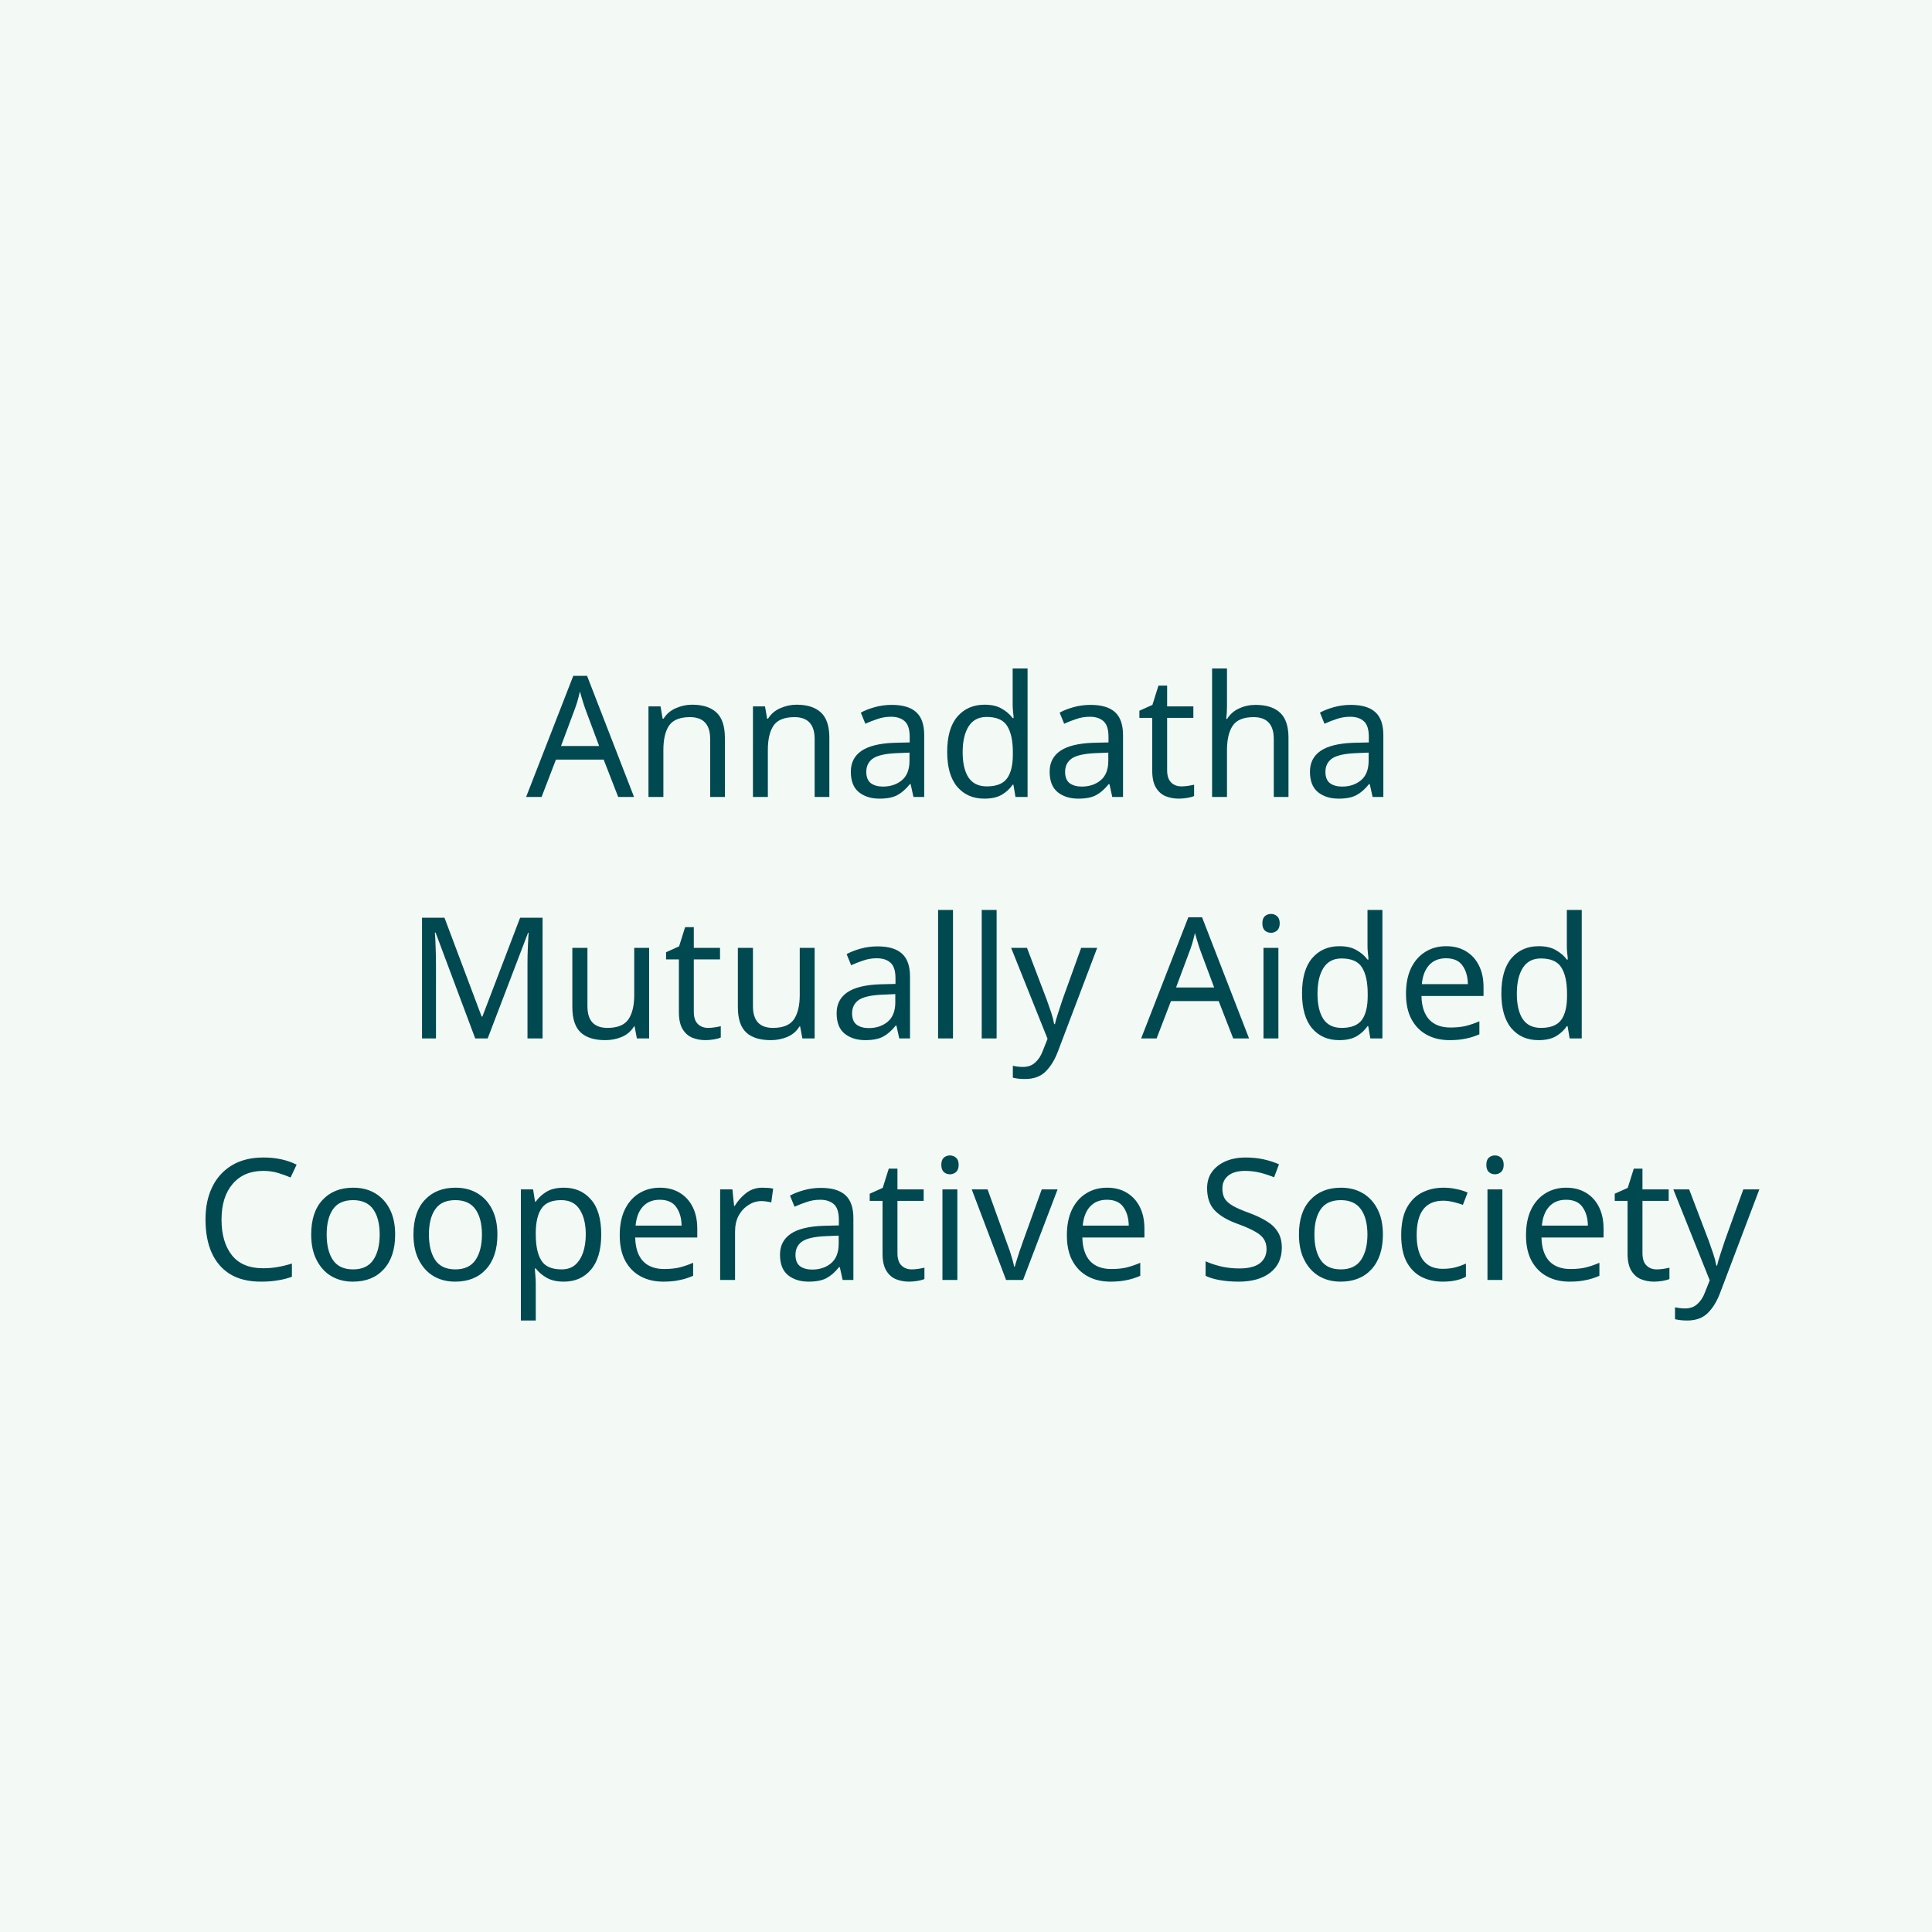
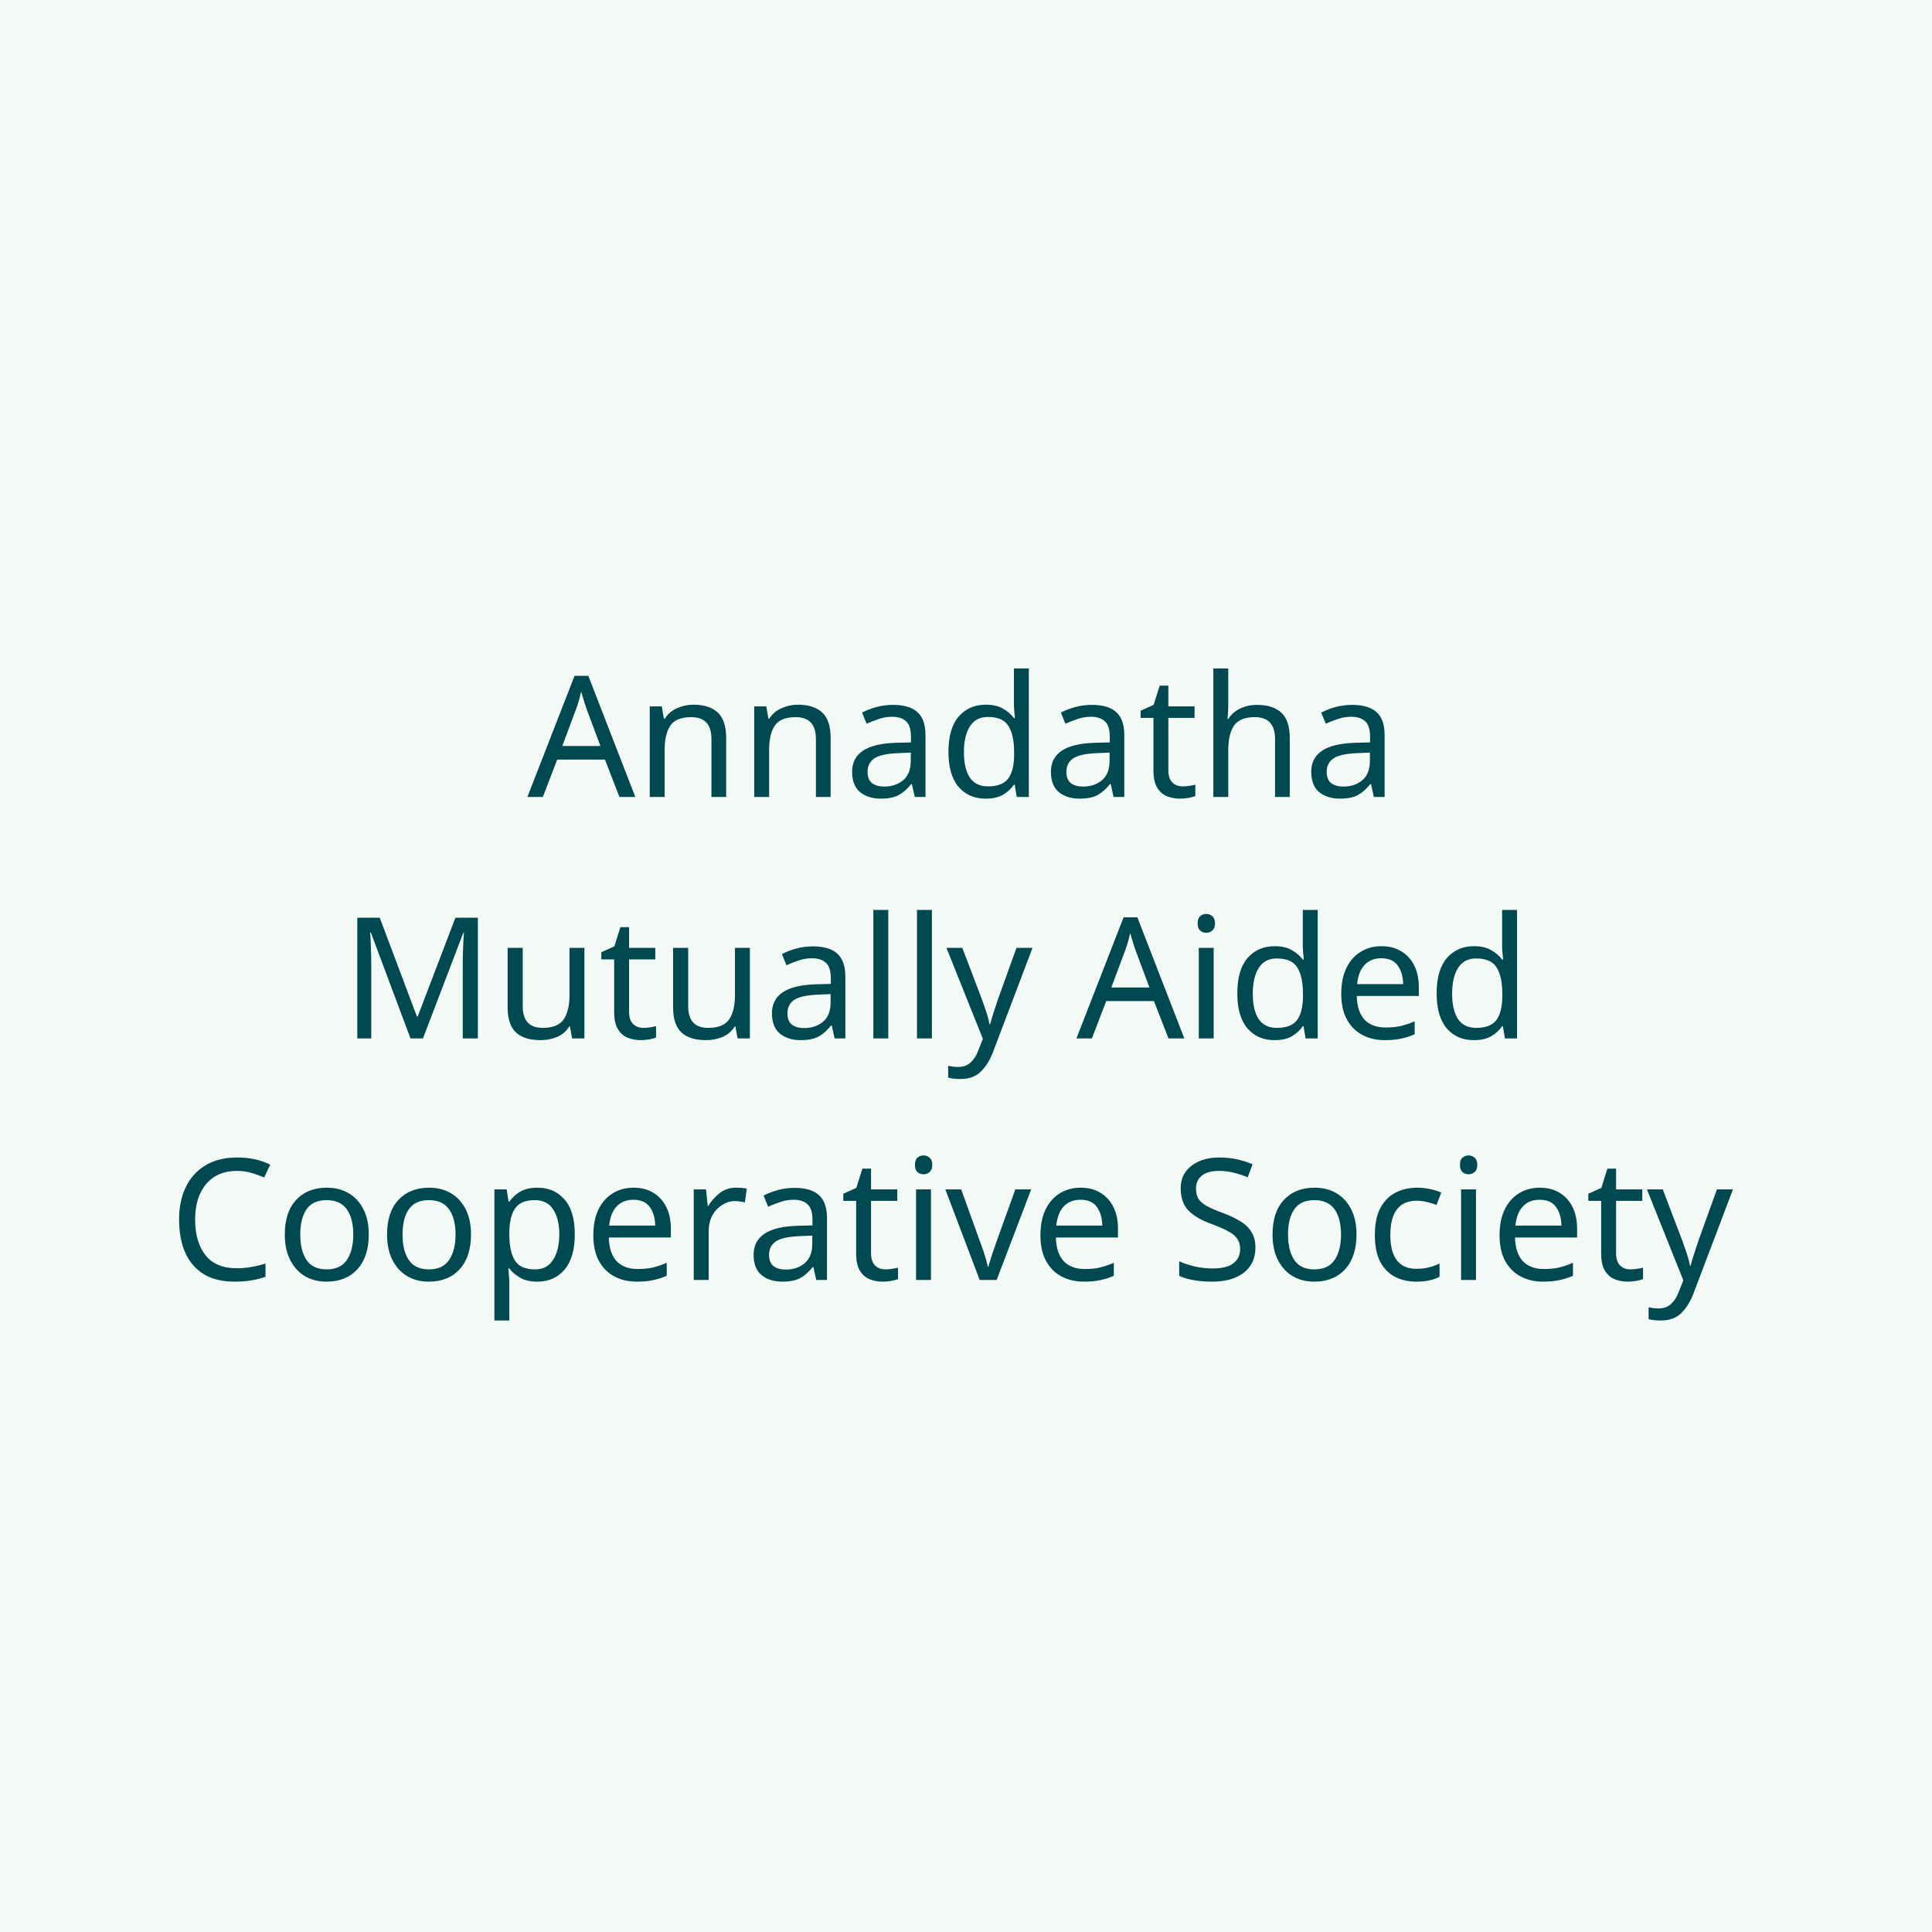
- <svg xmlns="http://www.w3.org/2000/svg" version="1.1" id="Layer_1" x="0px" y="0px" width="160px" height="160px" viewBox="0 0 160 160" enable-background="new 0 0 160 160" xml:space="preserve">
-   <g id="Homepage-_x26_-menu">
-     <g id="_x35_">
-       <polygon id="Rectangle-Copy-5" opacity="0.5" fill="#E8F5EE" enable-background="new    " points="0,0 160,0 160,160 0,160   " />
-       <text transform="matrix(1 0 0 1 43.5708 66)" fill="#004950" font-family="'ArialMT'" font-size="14">Annadatha </text>
-       <text transform="matrix(1 0 0 1 33.5903 86)" fill="#004950" font-family="'ArialMT'" font-size="14">Mutually Aided</text>
-       <text transform="matrix(1 0 0 1 16.1587 106)" fill="#004950" font-family="'ArialMT'" font-size="14">Cooperative Society</text>
+ <svg xmlns="http://www.w3.org/2000/svg" width="160px" height="160px" viewBox="0 0 160 160" version="1.1">
+   <g id="Page-1" stroke="none" stroke-width="1" fill="none" fill-rule="evenodd">
+     <g id="annadatha" fill-rule="nonzero">
+       <polygon id="Rectangle-Copy-5" fill="#E8F5EE" opacity="0.5" points="0 0 160 0 160 160 0 160" />
+       <text id="Annadatha" fill="#004950" font-family="NotoSerifJP-Regular, Noto Serif JP" font-size="14" font-weight="normal">
+         <tspan x="43.674" y="66">Annadatha</tspan>
+       </text>
+       <text id="Mutually-Aided" fill="#004950" font-family="NotoSerifJP-Regular, Noto Serif JP" font-size="14" font-weight="normal">
+         <tspan x="28.232" y="86">Mutually Aided</tspan>
+       </text>
+       <text id="Cooperative-Society" fill="#004950" font-family="NotoSerifJP-Regular, Noto Serif JP" font-size="14" font-weight="normal">
+         <tspan x="13.972" y="106">Cooperative Society</tspan>
+       </text>
    </g>
  </g>
</svg>
